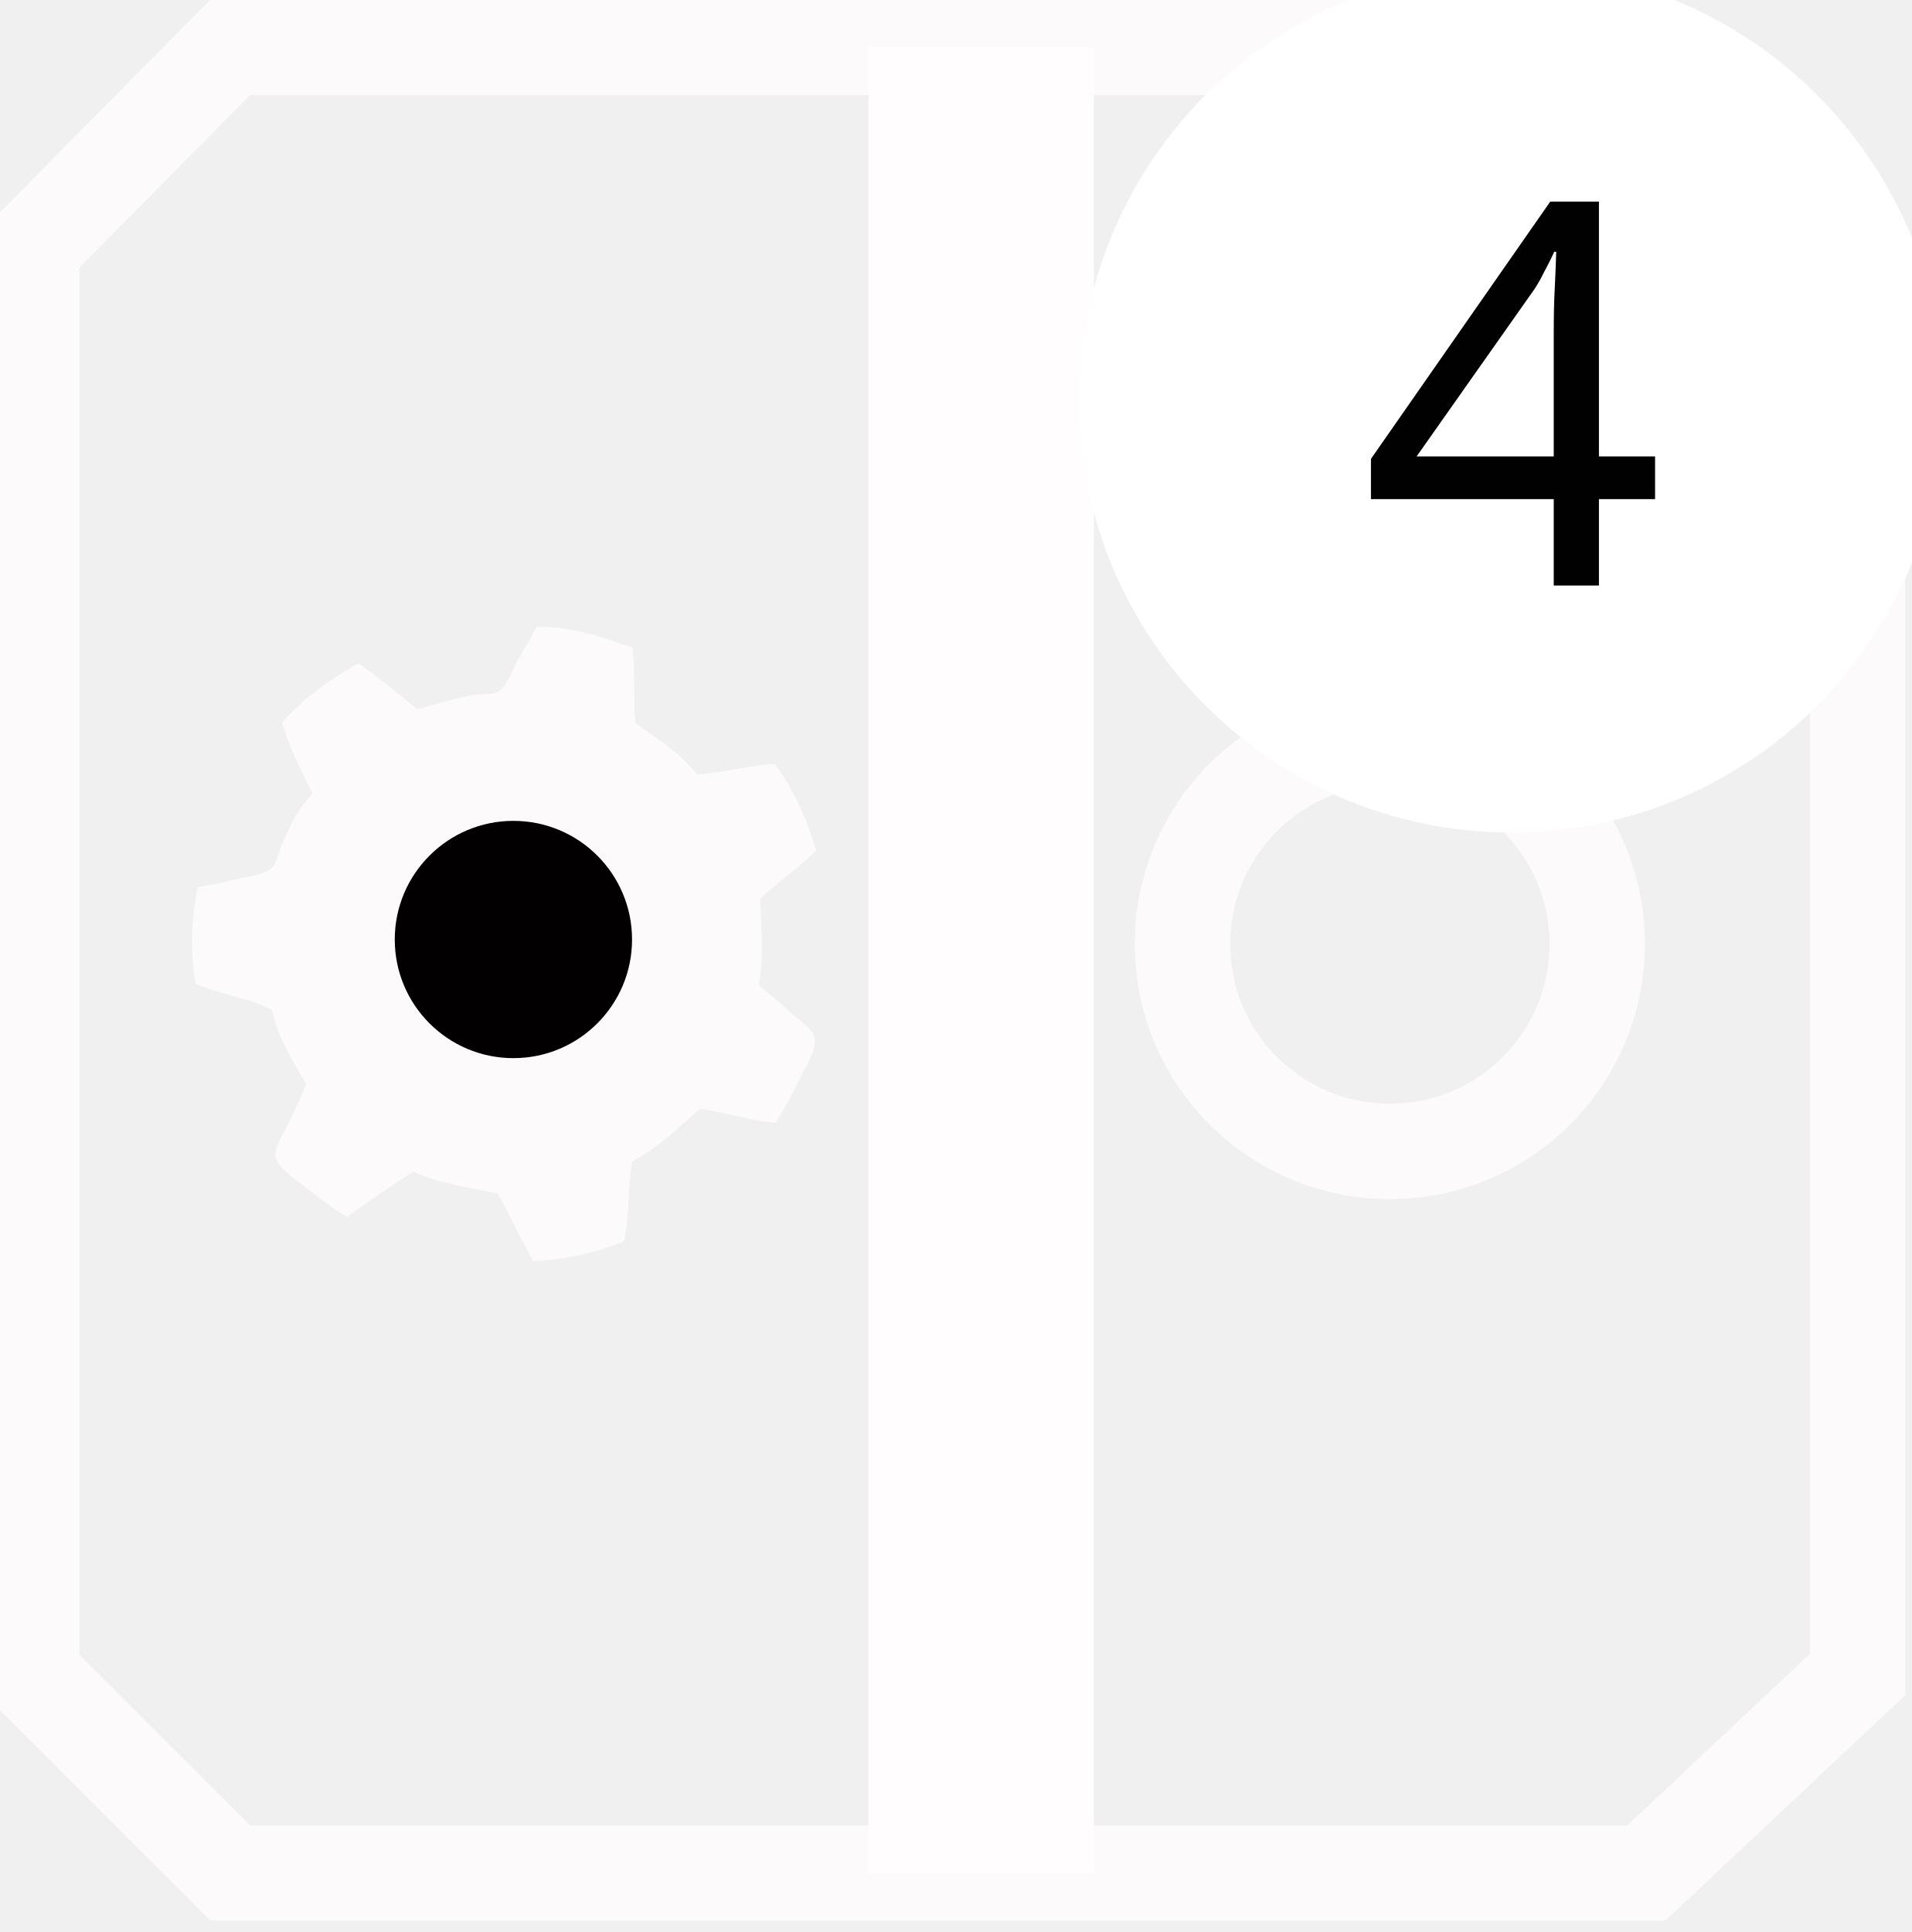
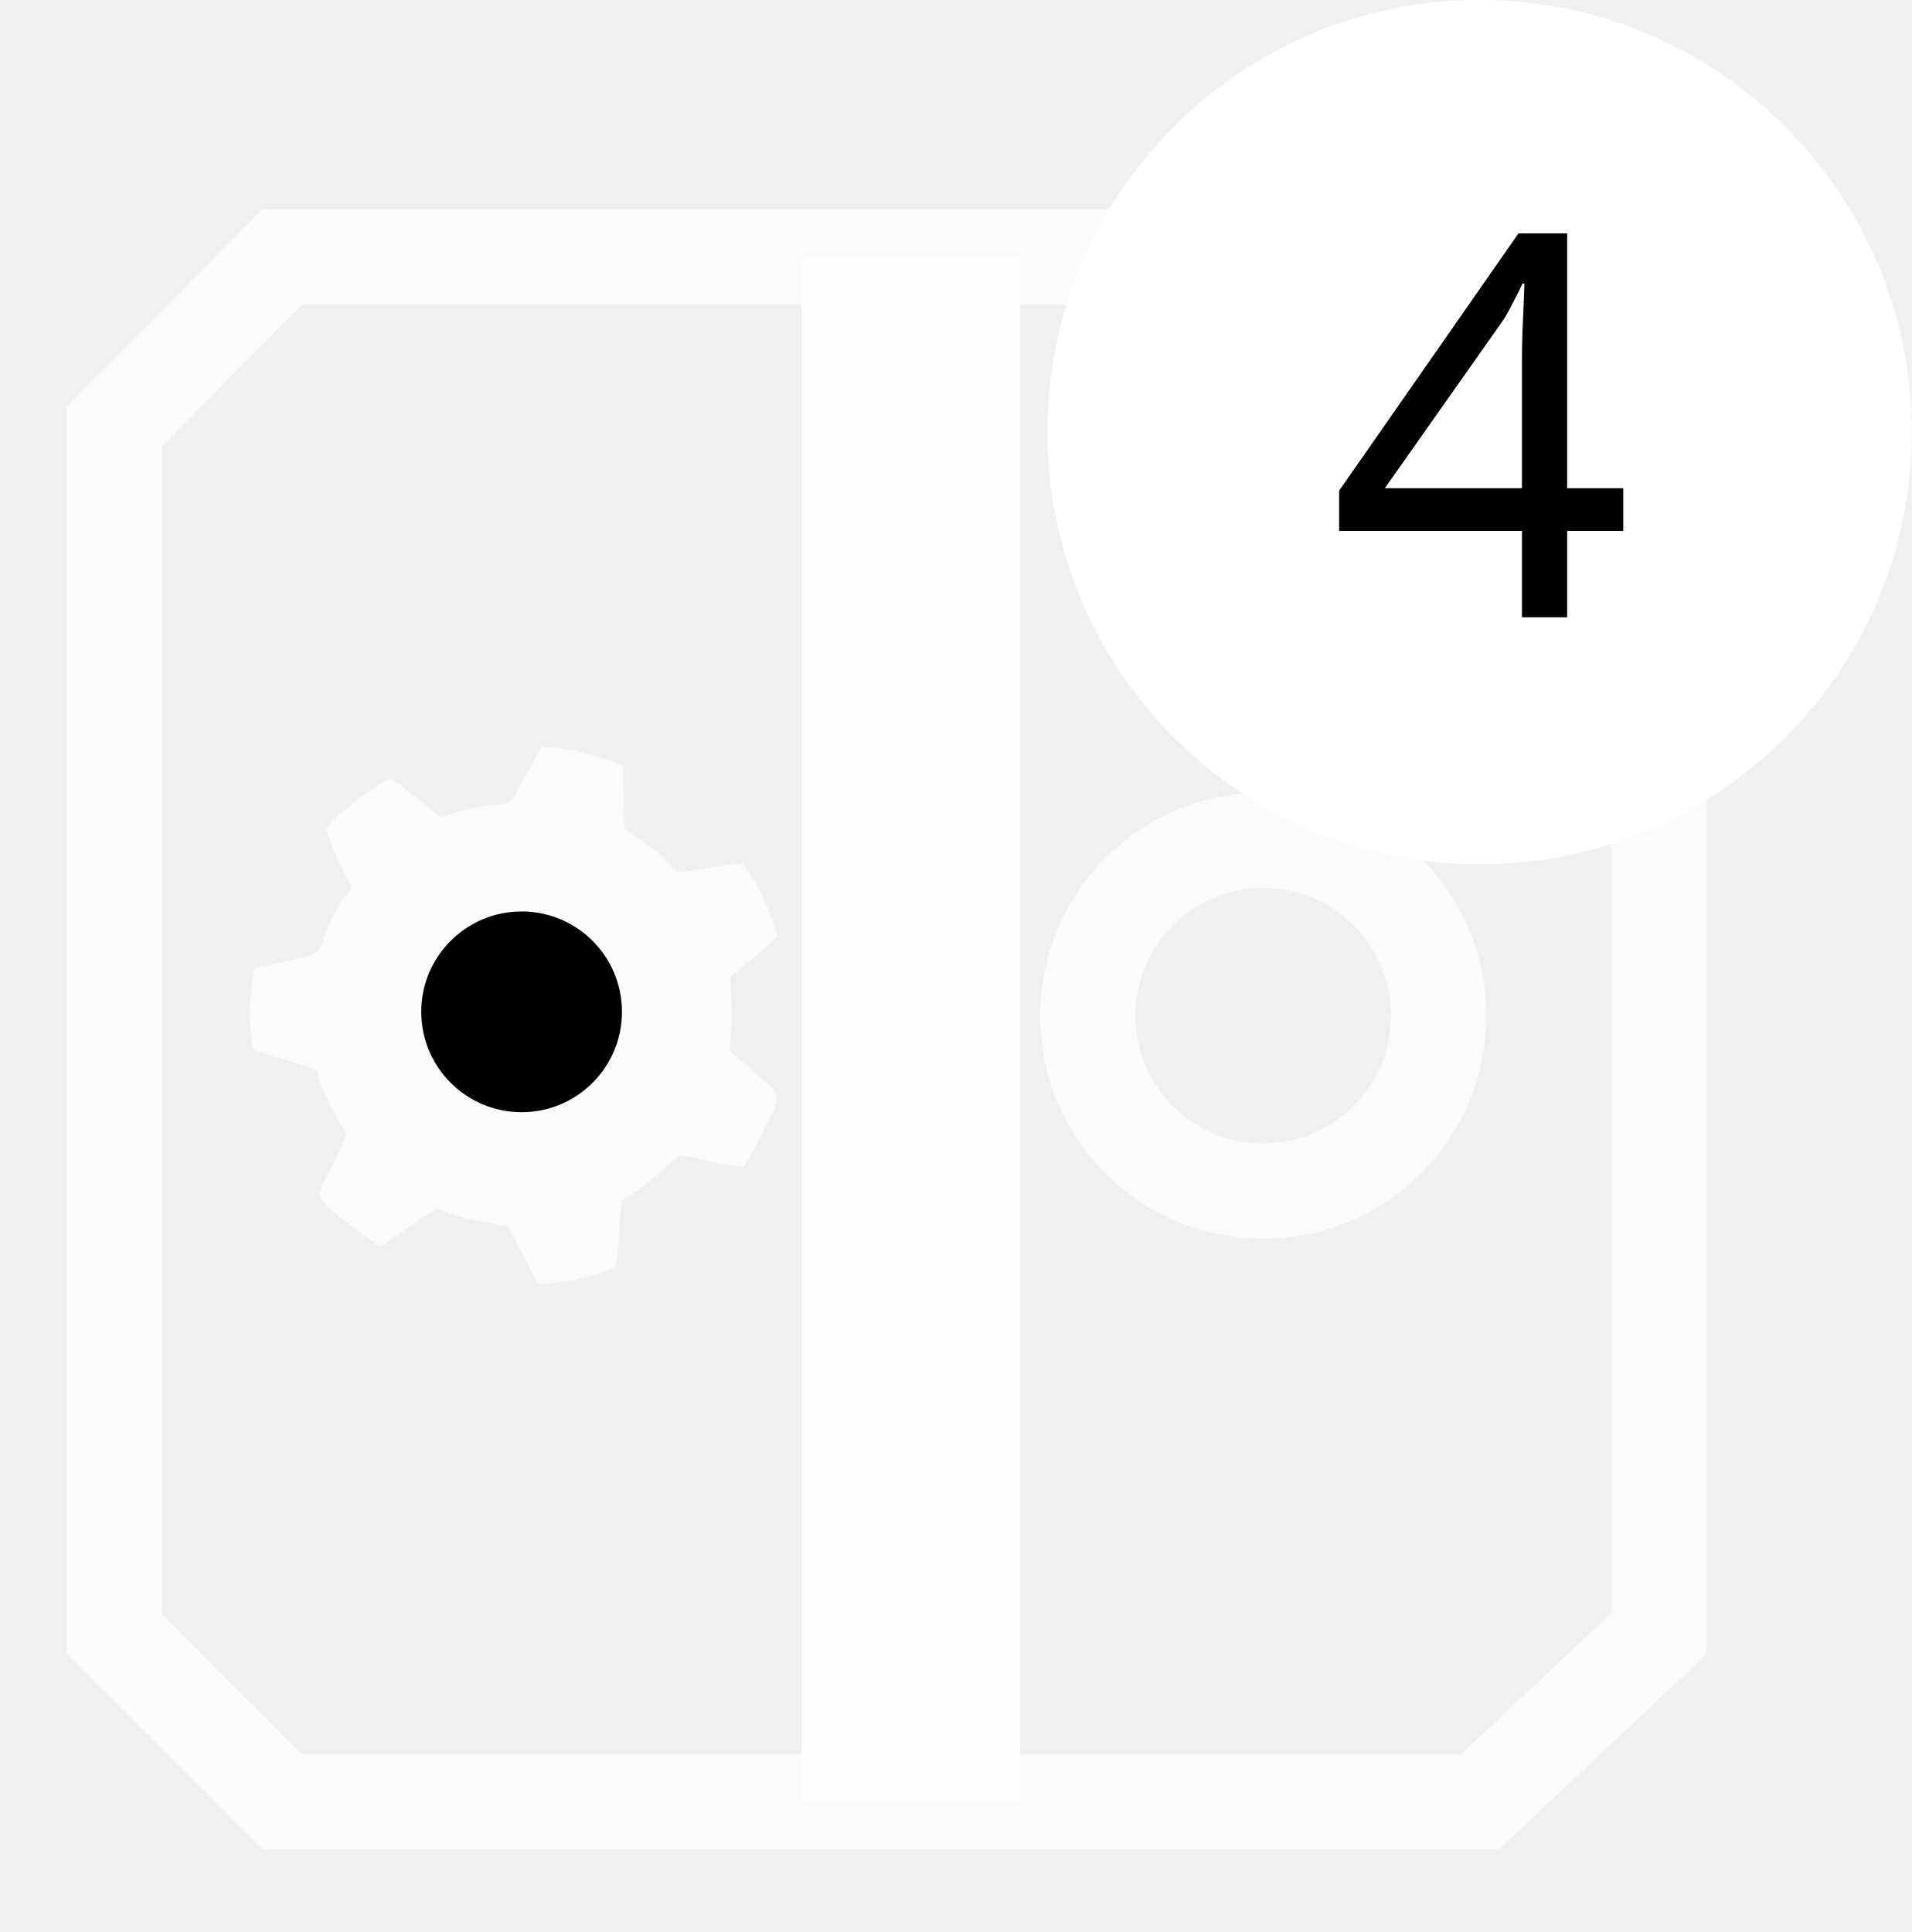
<svg xmlns="http://www.w3.org/2000/svg" version="1.1" id="Layer_1" x="0px" y="0px" width="60.137px" height="60.777px" viewBox="0 0 60.137 60.777" enable-background="new 0 0 60.137 60.777" xml:space="preserve">
  <g id="Extruder">
-     <polygon id="Outline" fill="none" stroke="#FCFAFA" stroke-width="3.002" stroke-miterlimit="10" points="58.434,52.675    51.789,58.921 7.244,58.921 1,52.675 1,7.799 7.244,1.488 51.789,1.488 58.434,7.799  " />
-     <circle id="Bearing" fill="none" stroke="#FCFAFA" stroke-width="3.002" stroke-miterlimit="10" cx="43.72" cy="29.699" r="6.523" />
+     <polygon id="Outline" fill="none" stroke="#FCFAFA" stroke-width="3.002" stroke-miterlimit="10" points="52.184,51.391    46.562,56.676 8.875,56.676 3.592,51.391 3.592,13.424 8.875,8.084 46.562,8.084 52.184,13.424  " />
+     <circle id="Bearing" fill="none" stroke="#FCFAFA" stroke-width="3.002" stroke-miterlimit="10" cx="39.736" cy="31.952" r="5.519" />
    <g id="Gear">
-       <path fill="#FCFAFA" d="M11.273,20.863c0.629,0.449,1.245,0.94,1.855,1.451c0.596-0.161,1.076-0.333,1.681-0.438    c0.287-0.048,0.689-0.021,0.846-0.11c0.285-0.162,0.477-0.729,0.646-1.021c0.222-0.375,0.396-0.691,0.584-1.033    c1.066-0.008,2.047,0.312,3.017,0.671c0.077,0.807,0.024,1.57,0.079,2.369c0.67,0.47,1.354,0.876,1.949,1.61    c0.797-0.052,1.641-0.282,2.438-0.334c0.638,0.831,1.06,1.892,1.312,2.729c-0.537,0.516-1.188,0.996-1.764,1.502    c0.021,0.91,0.132,1.851-0.048,2.711c0.273,0.27,0.573,0.491,0.881,0.774c0.271,0.256,0.758,0.58,0.857,0.843    c0.146,0.363-0.321,1.077-0.473,1.404c-0.243,0.507-0.479,0.917-0.735,1.334c-0.815-0.074-1.584-0.343-2.396-0.438    c-0.634,0.565-1.201,1.151-2.108,1.646c-0.164,0.818-0.076,1.704-0.264,2.515c-1.008,0.415-1.945,0.573-2.856,0.631    c-0.402-0.726-0.719-1.421-1.128-2.141c-0.893-0.178-1.804-0.292-2.642-0.677c-0.74,0.462-1.402,0.941-2.08,1.418    c-0.386-0.213-0.757-0.486-1.174-0.824c-0.327-0.264-0.963-0.648-1.082-1.038c-0.082-0.264,0.328-0.909,0.449-1.173    c0.206-0.447,0.379-0.771,0.513-1.148c-0.487-0.812-0.951-1.617-1.075-2.33c-0.771-0.388-1.618-0.485-2.396-0.814    c-0.194-1.07-0.139-2.076,0.062-3.043c0.375-0.074,0.767-0.141,1.152-0.235c0.371-0.092,0.905-0.153,1.145-0.339    c0.184-0.14,0.282-0.643,0.422-0.939c0.262-0.562,0.431-0.947,0.895-1.43c-0.395-0.762-0.749-1.515-0.966-2.229    C9.448,22.052,10.278,21.436,11.273,20.863z" />
-       <circle fill="#020000" cx="16.15" cy="29.555" r="3.732" />
+       <path fill="#FCFAFA" d="M12.283,24.476c0.53,0.379,1.053,0.796,1.567,1.229c0.504-0.136,0.91-0.283,1.422-0.369    c0.243-0.04,0.583-0.021,0.718-0.096c0.239-0.137,0.399-0.614,0.546-0.861c0.188-0.315,0.336-0.587,0.495-0.874    c0.9-0.007,1.729,0.265,2.552,0.568c0.062,0.68,0.021,1.328,0.065,2.004c0.567,0.396,1.146,0.741,1.649,1.362    c0.674-0.044,1.388-0.238,2.06-0.283c0.54,0.703,0.897,1.601,1.11,2.311c-0.454,0.437-1.004,0.846-1.492,1.271    c0.021,0.771,0.112,1.563-0.04,2.293c0.234,0.229,0.487,0.418,0.745,0.657c0.232,0.217,0.643,0.491,0.729,0.713    c0.124,0.308-0.275,0.911-0.4,1.188c-0.206,0.431-0.405,0.776-0.622,1.129c-0.692-0.062-1.341-0.287-2.028-0.372    c-0.535,0.479-1.016,0.978-1.781,1.394c-0.141,0.692-0.065,1.441-0.226,2.128c-0.853,0.352-1.645,0.484-2.416,0.531    c-0.343-0.612-0.606-1.2-0.955-1.812c-0.755-0.148-1.524-0.246-2.233-0.569c-0.626,0.391-1.188,0.796-1.762,1.197    c-0.325-0.181-0.641-0.409-0.991-0.695c-0.276-0.225-0.814-0.554-0.915-0.879c-0.069-0.226,0.275-0.771,0.38-0.991    c0.174-0.379,0.318-0.653,0.434-0.978c-0.412-0.687-0.804-1.366-0.909-1.971c-0.65-0.325-1.367-0.41-2.027-0.688    c-0.164-0.904-0.115-1.757,0.054-2.573c0.317-0.063,0.649-0.12,0.975-0.199c0.314-0.078,0.771-0.131,0.971-0.288    c0.151-0.119,0.236-0.544,0.354-0.797c0.221-0.474,0.363-0.802,0.755-1.208c-0.332-0.646-0.633-1.281-0.815-1.886    C10.74,25.483,11.441,24.962,12.283,24.476z" />
+       <path fill="#020000" d="M16.41,28.673c1.74,0,3.155,1.413,3.155,3.155c0,1.746-1.415,3.16-3.155,3.16    c-1.745,0-3.159-1.414-3.159-3.16C13.251,30.086,14.665,28.673,16.41,28.673z" />
    </g>
    <g id="Filament_path">
-       <rect id="Path" x="27.319" y="1.488" fill="#FFFDFD" width="7.092" height="57.433" />
+       <rect id="Path" x="25.212" y="8.084" fill="#FFFDFD" width="6.874" height="48.591" />
+       <rect id="Entry" x="21.134" y="3.477" display="none" fill="#FCFCFC" width="15.032" height="4.605" />
+       <rect id="Exit" x="21.134" y="56.676" display="none" fill="#FCFCFC" width="15.032" height="4.607" />
    </g>
+   </g>
+   <g id="Circle">
    <g id="circle_index" transform="translate(62, 173)">
-       <circle id="Oval_1_" fill="#FFFFFF" cx="-14.458" cy="-160.406" r="13.594" />
-       <text transform="matrix(1 0 0 1 -19.2341 -154.5803)" fill="#010101" font-family="'ArialMT'" font-size="16.831">4</text>
+       <circle id="Oval_1_" fill="#FFFFFF" cx="-15.458" cy="-159.406" r="13.594" />
+       <text transform="matrix(1 0 0 1 -20.2341 -153.5803)" fill="#010101" font-family="'ArialMT'" font-size="16.831">4</text>
    </g>
  </g>
</svg>
